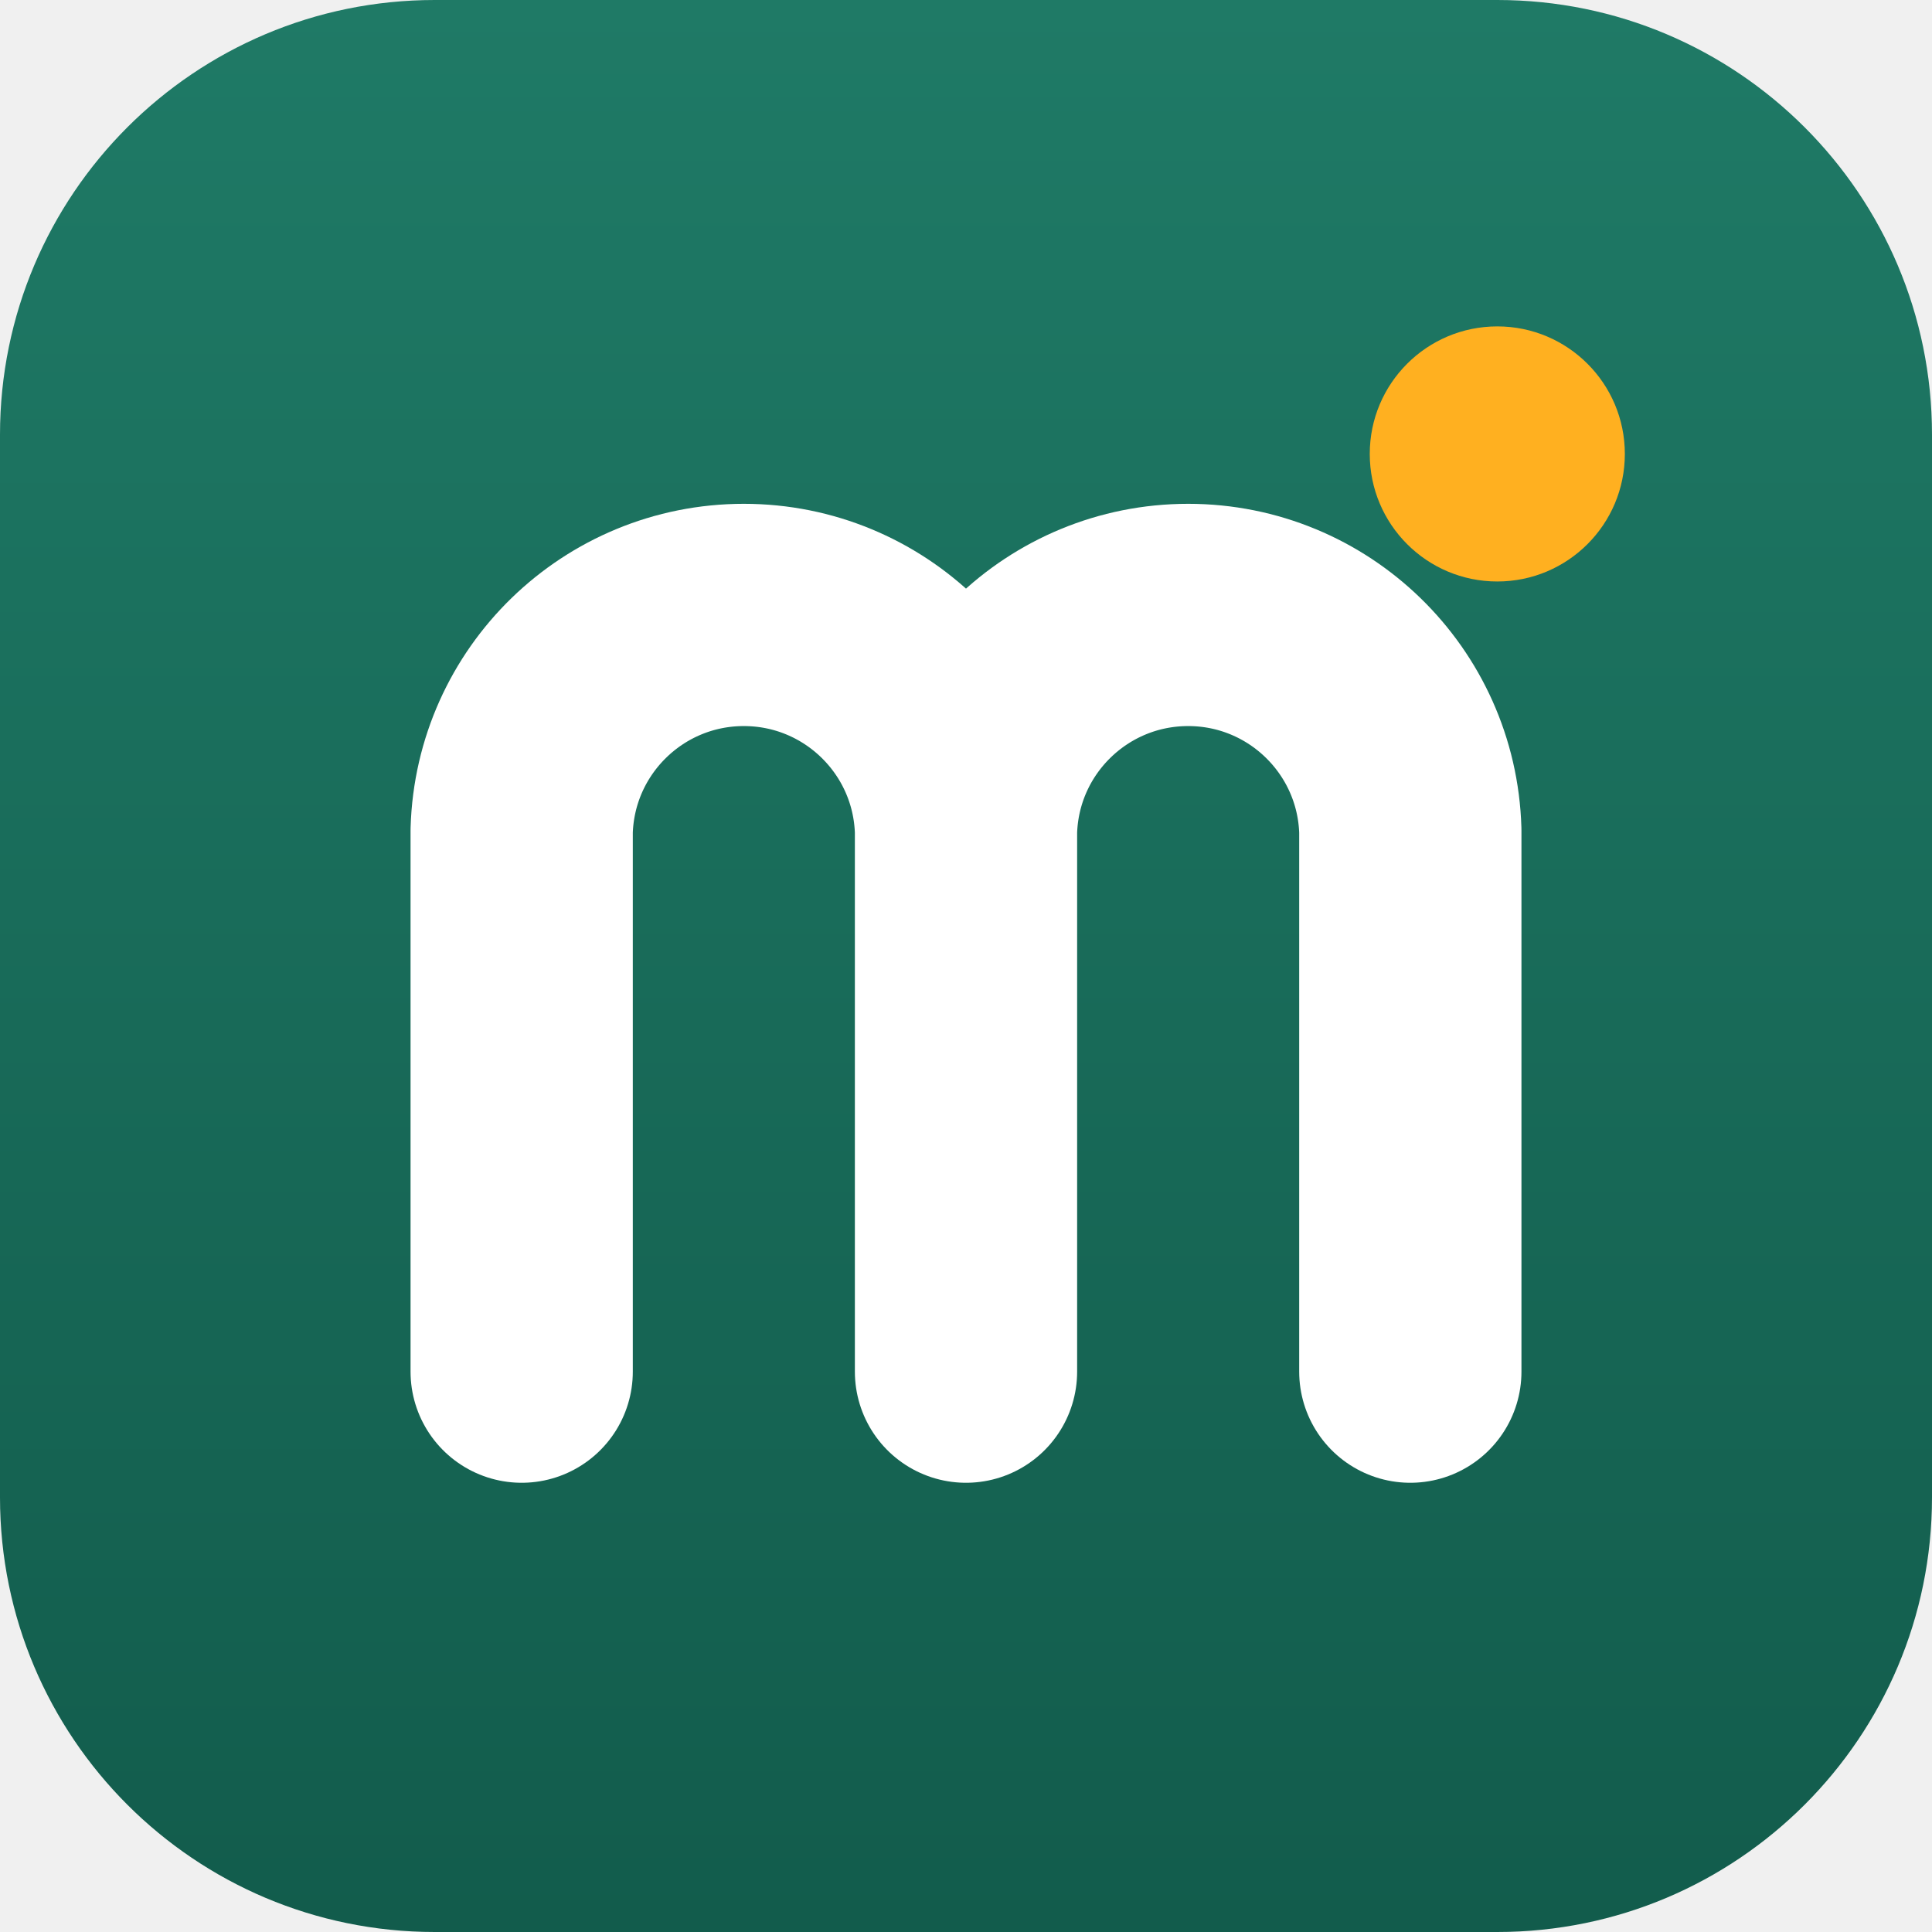
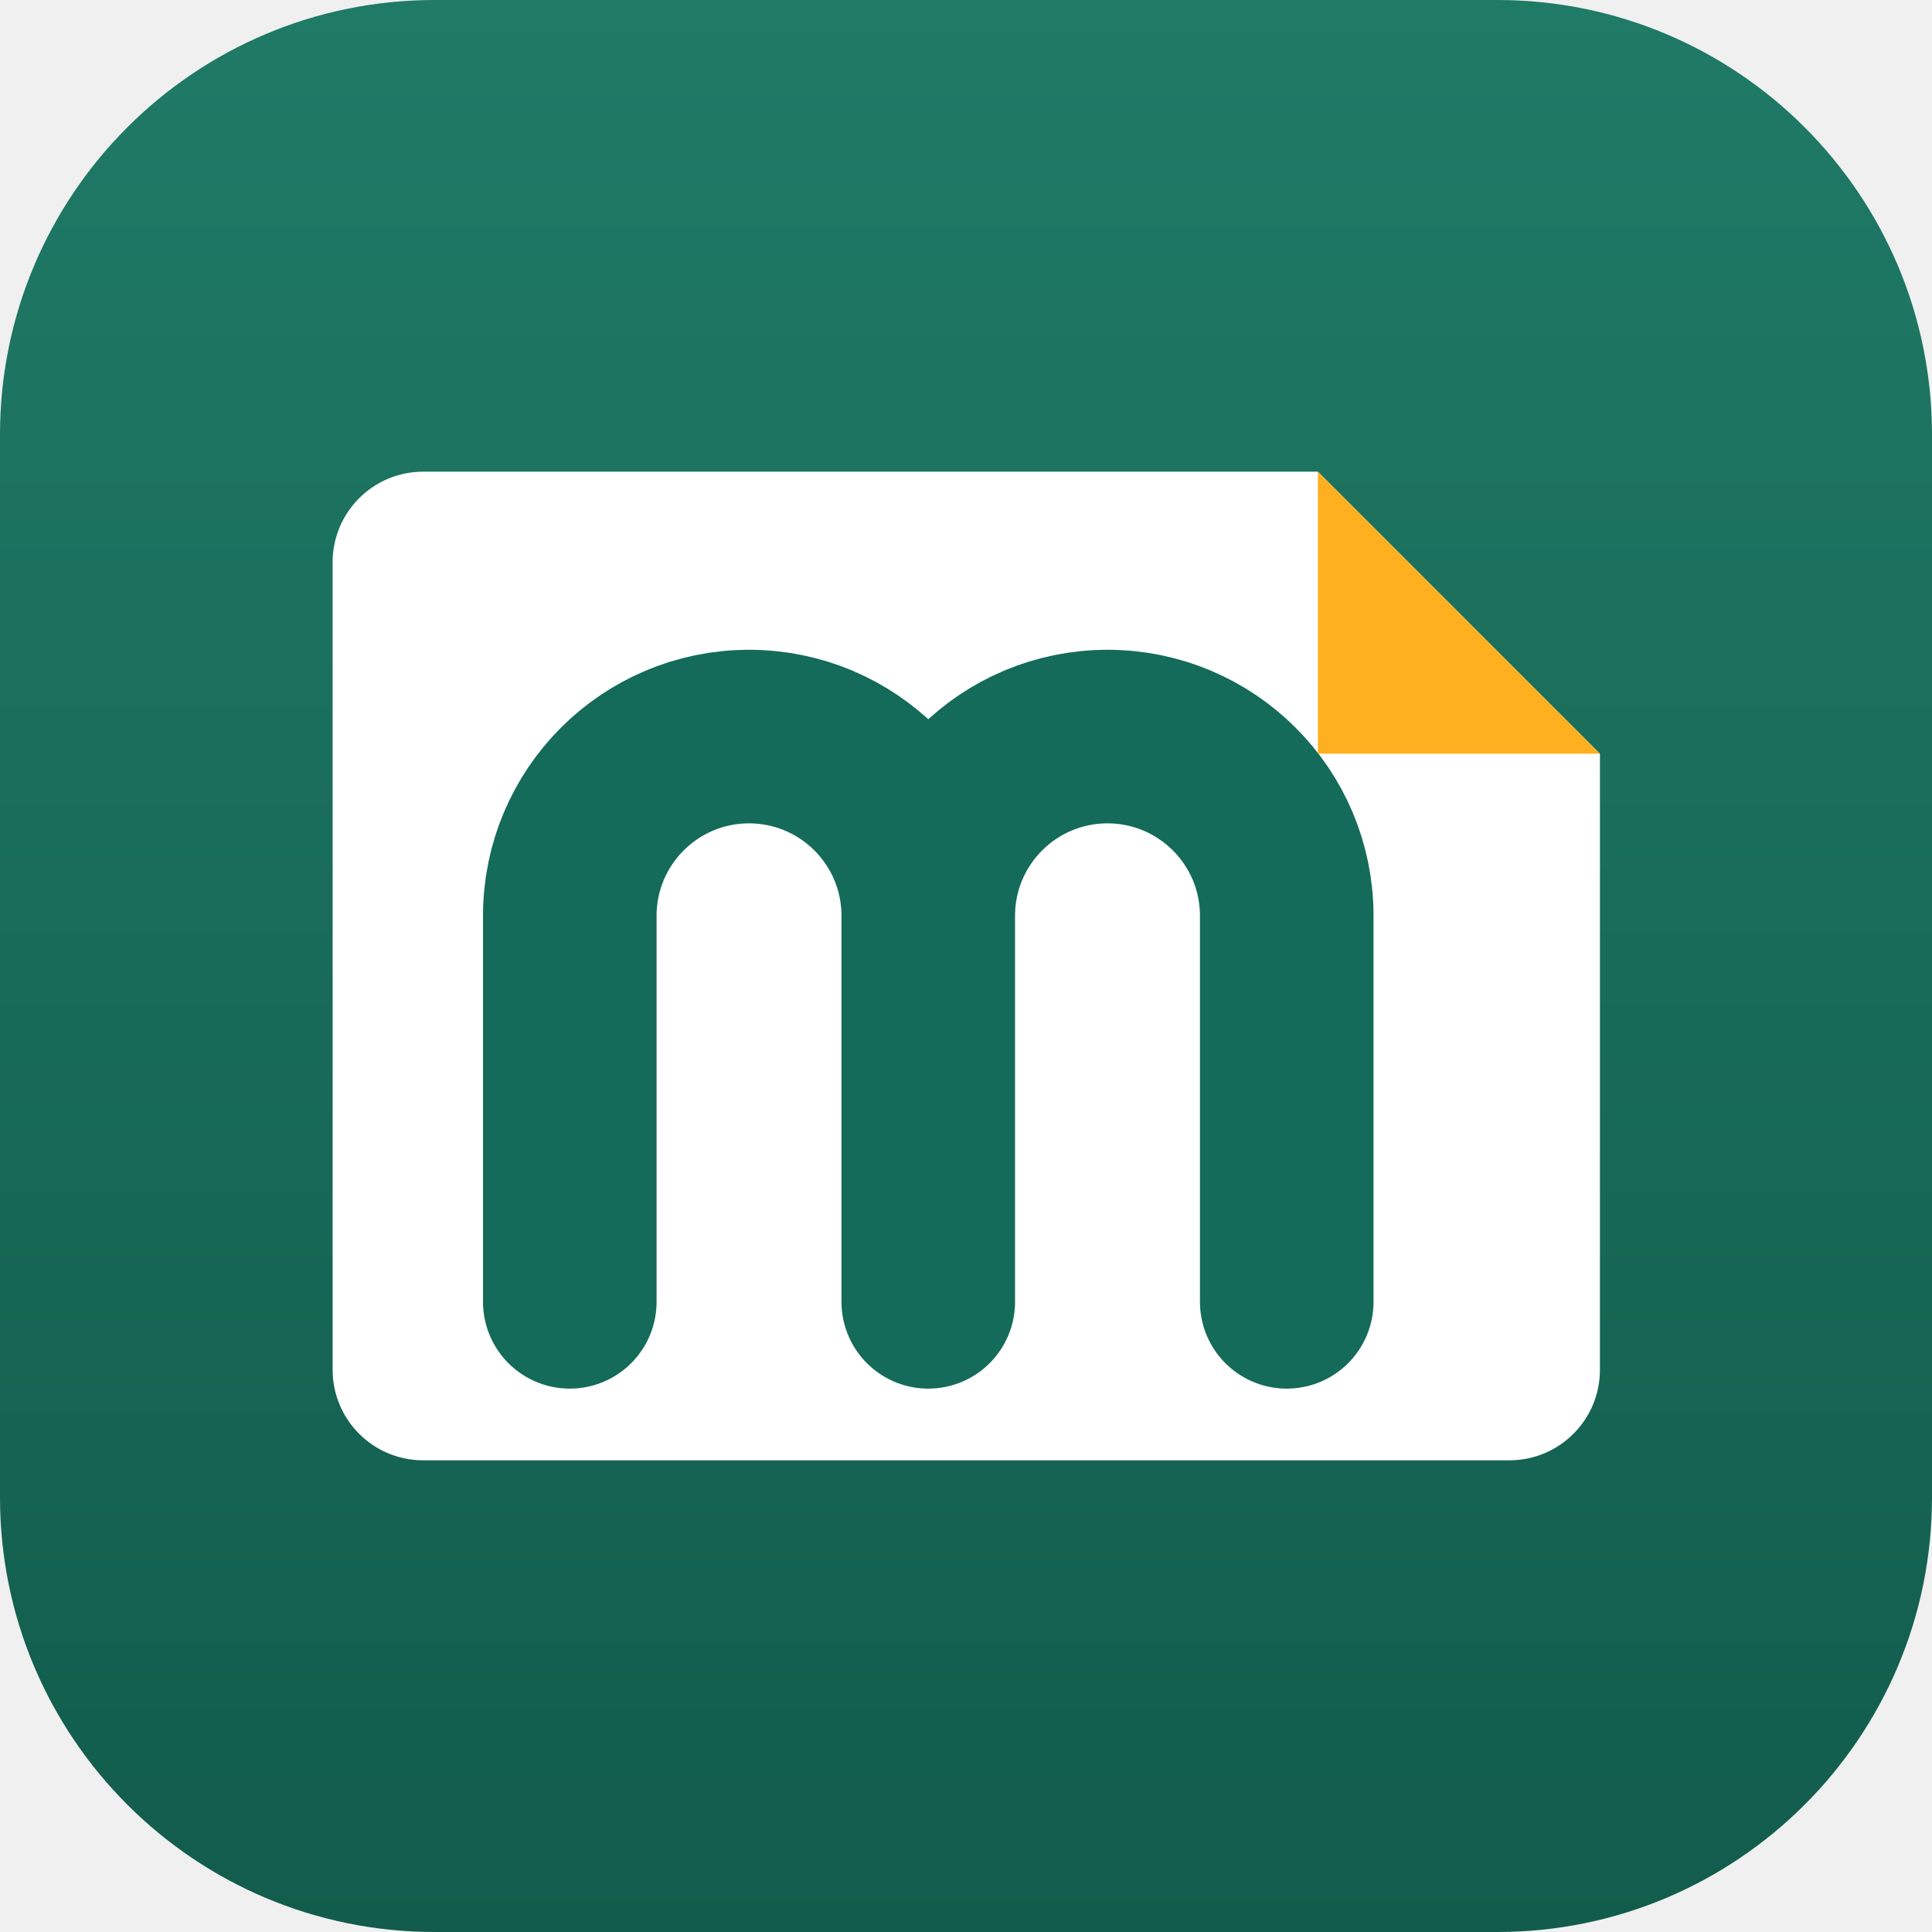
<svg xmlns="http://www.w3.org/2000/svg" viewBox="0 0 1024 1024" role="img" aria-labelledby="title desc">
  <defs>
    <linearGradient id="mp-bg" x1="0" y1="0" x2="0" y2="1024" gradientUnits="userSpaceOnUse">
      <stop offset="0" stop-color="#1f7a66" />
      <stop offset="1" stop-color="#125c4c" />
    </linearGradient>
  </defs>
  <rect width="1024" height="1024" rx="230.4" fill="url(#mp-bg)" />
-   <path d="M276.5 727.0 V440.3 A117.8 117.8 0 0 1 512.0 440.3 A117.8 117.8 0 0 1 747.5 440.3 V727.0 M512.0 440.3 V727.0" fill="none" stroke="#ffffff" stroke-width="117.8" stroke-linecap="round" stroke-linejoin="round" />
-   <circle cx="793.6" cy="240.6" r="67.6" fill="#ffb020" />
+   <path d="M224.3 250 H698.5 L848 399.5 V726 A48 48 0 0 1 800 774 H224.3 A48 48 0 0 1 176.3 726 V298 A48 48 0 0 1 224.3 250 Z" fill="#ffffff" />
+   <path d="M698.5 250 V399.5 H848 Z" fill="#ffb020" />
+   <path d="M302 690 V485.4 A95 95 0 0 1 492 485.4 A95 95 0 0 1 682 485.4 V690 M492 485.4 V690" fill="none" stroke="#146b5a" stroke-width="92" stroke-linecap="round" stroke-linejoin="round" />
</svg>
